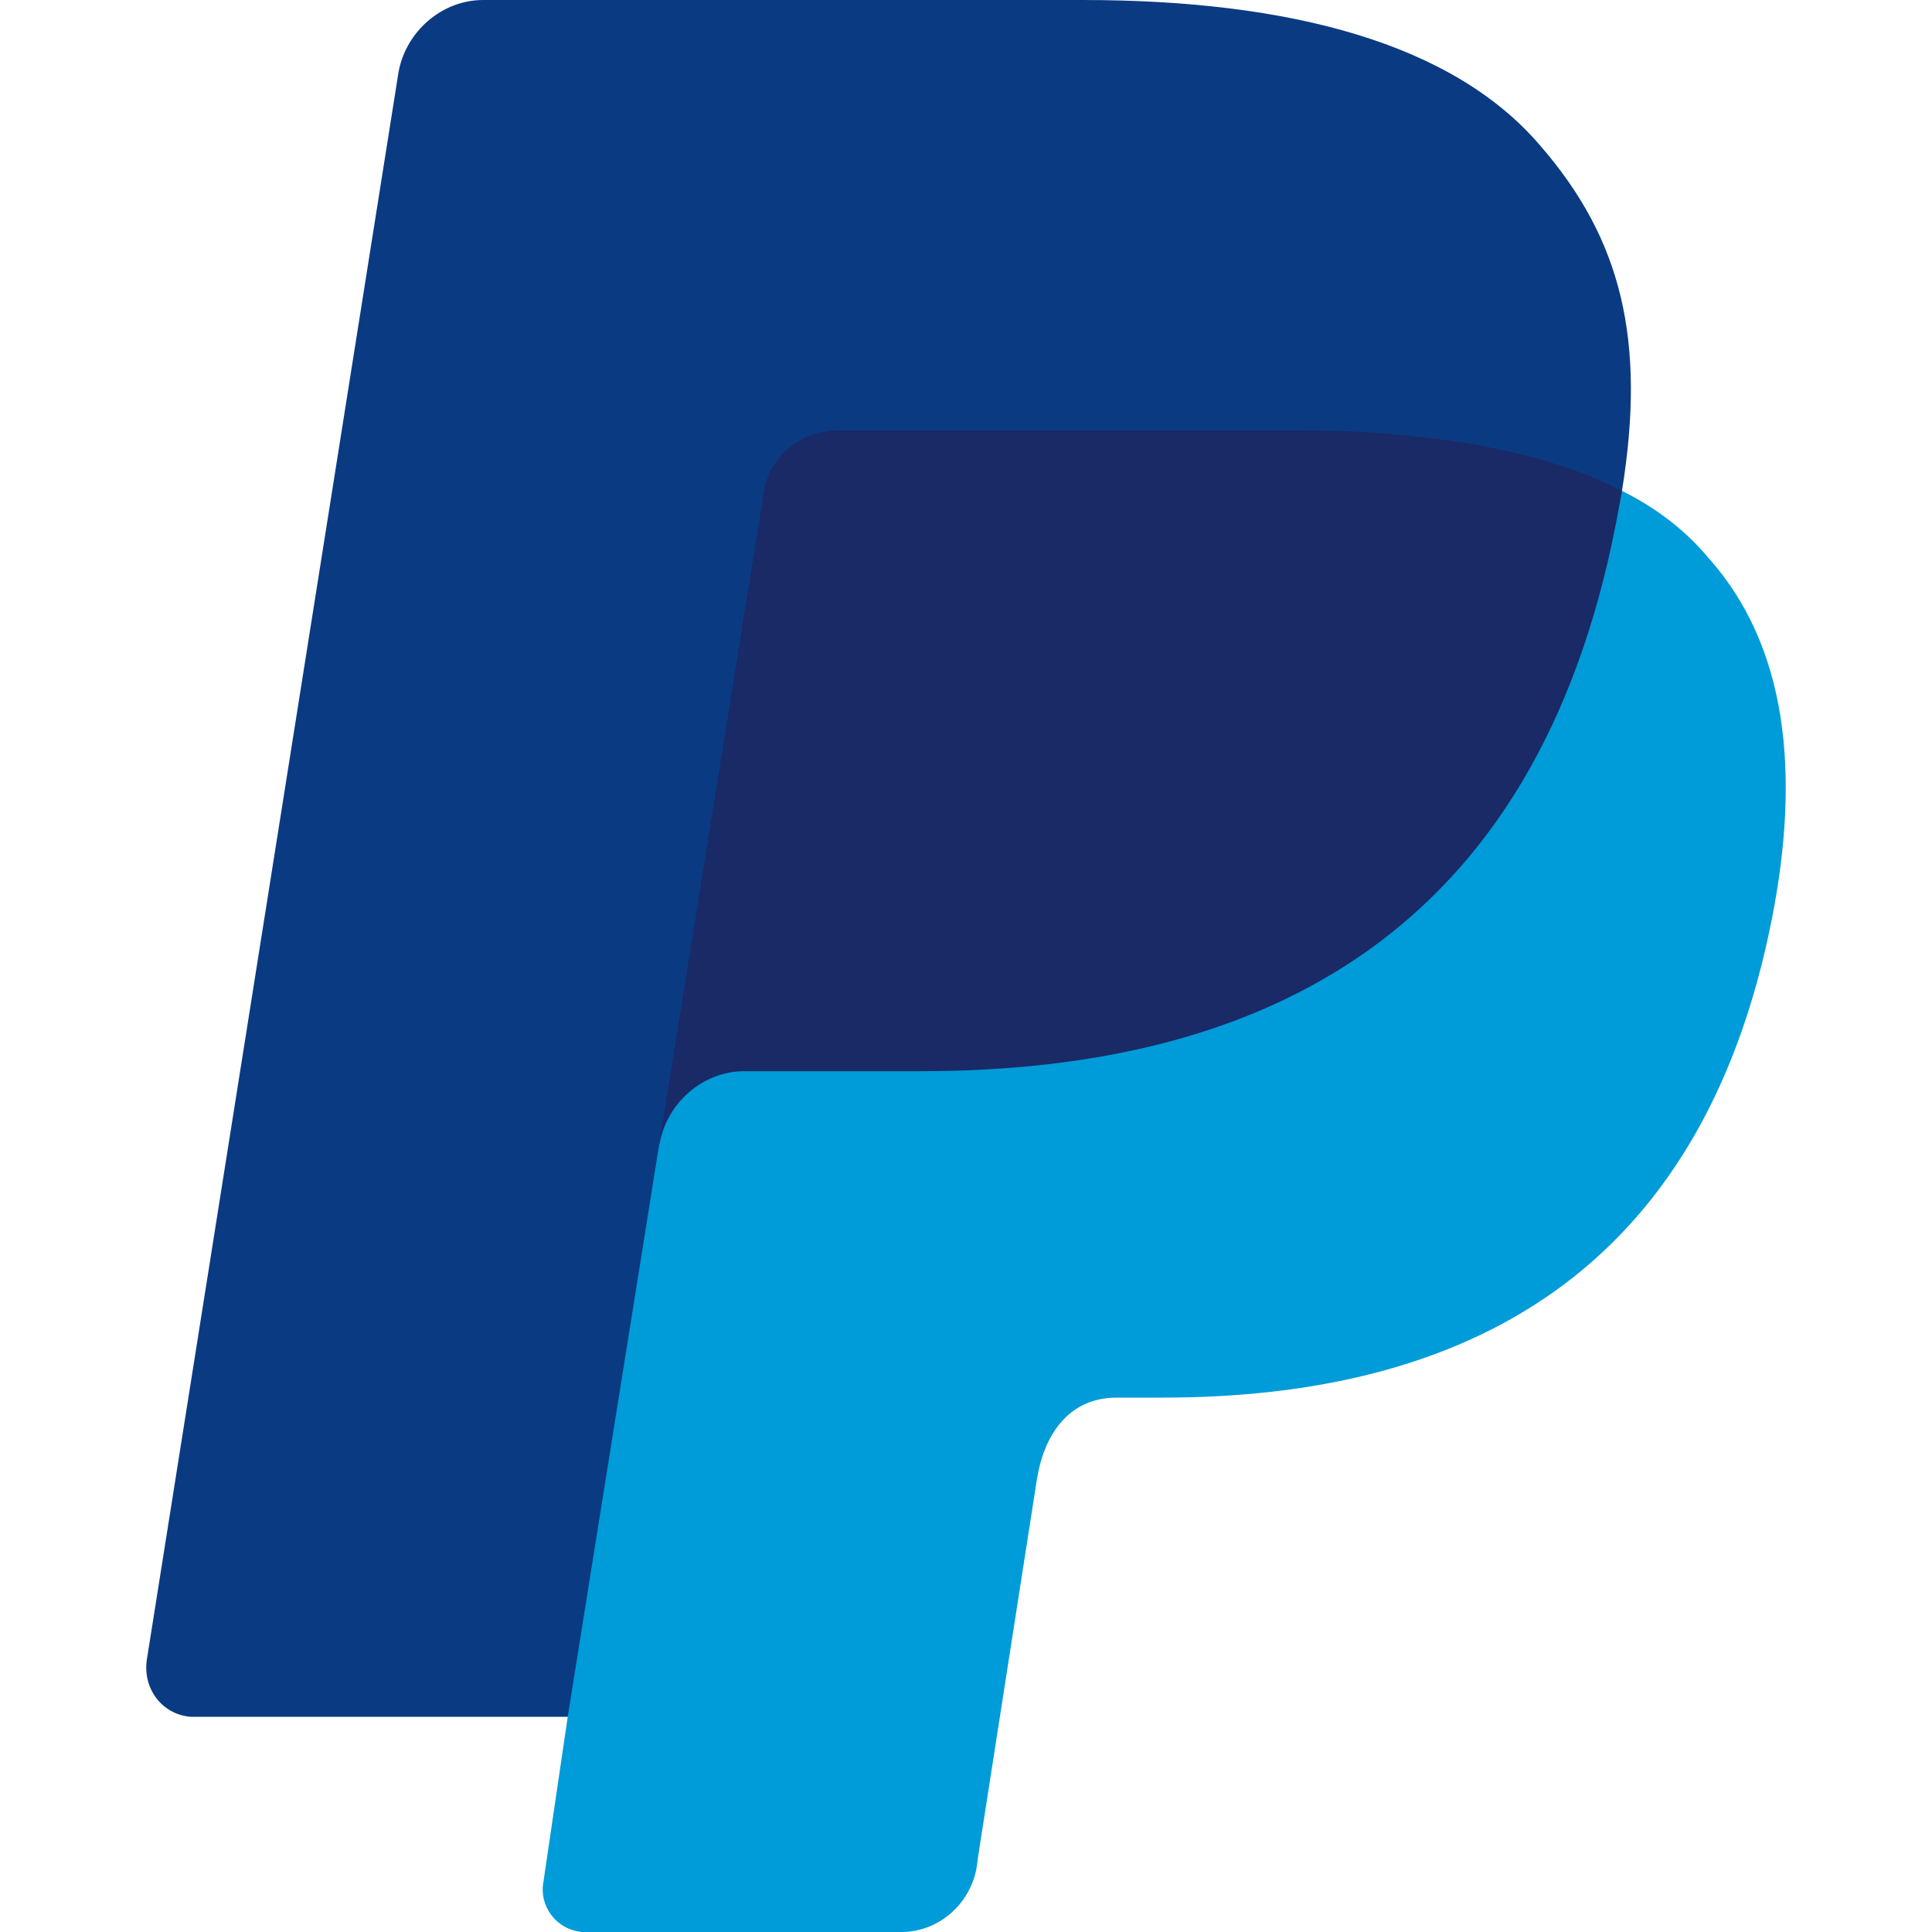
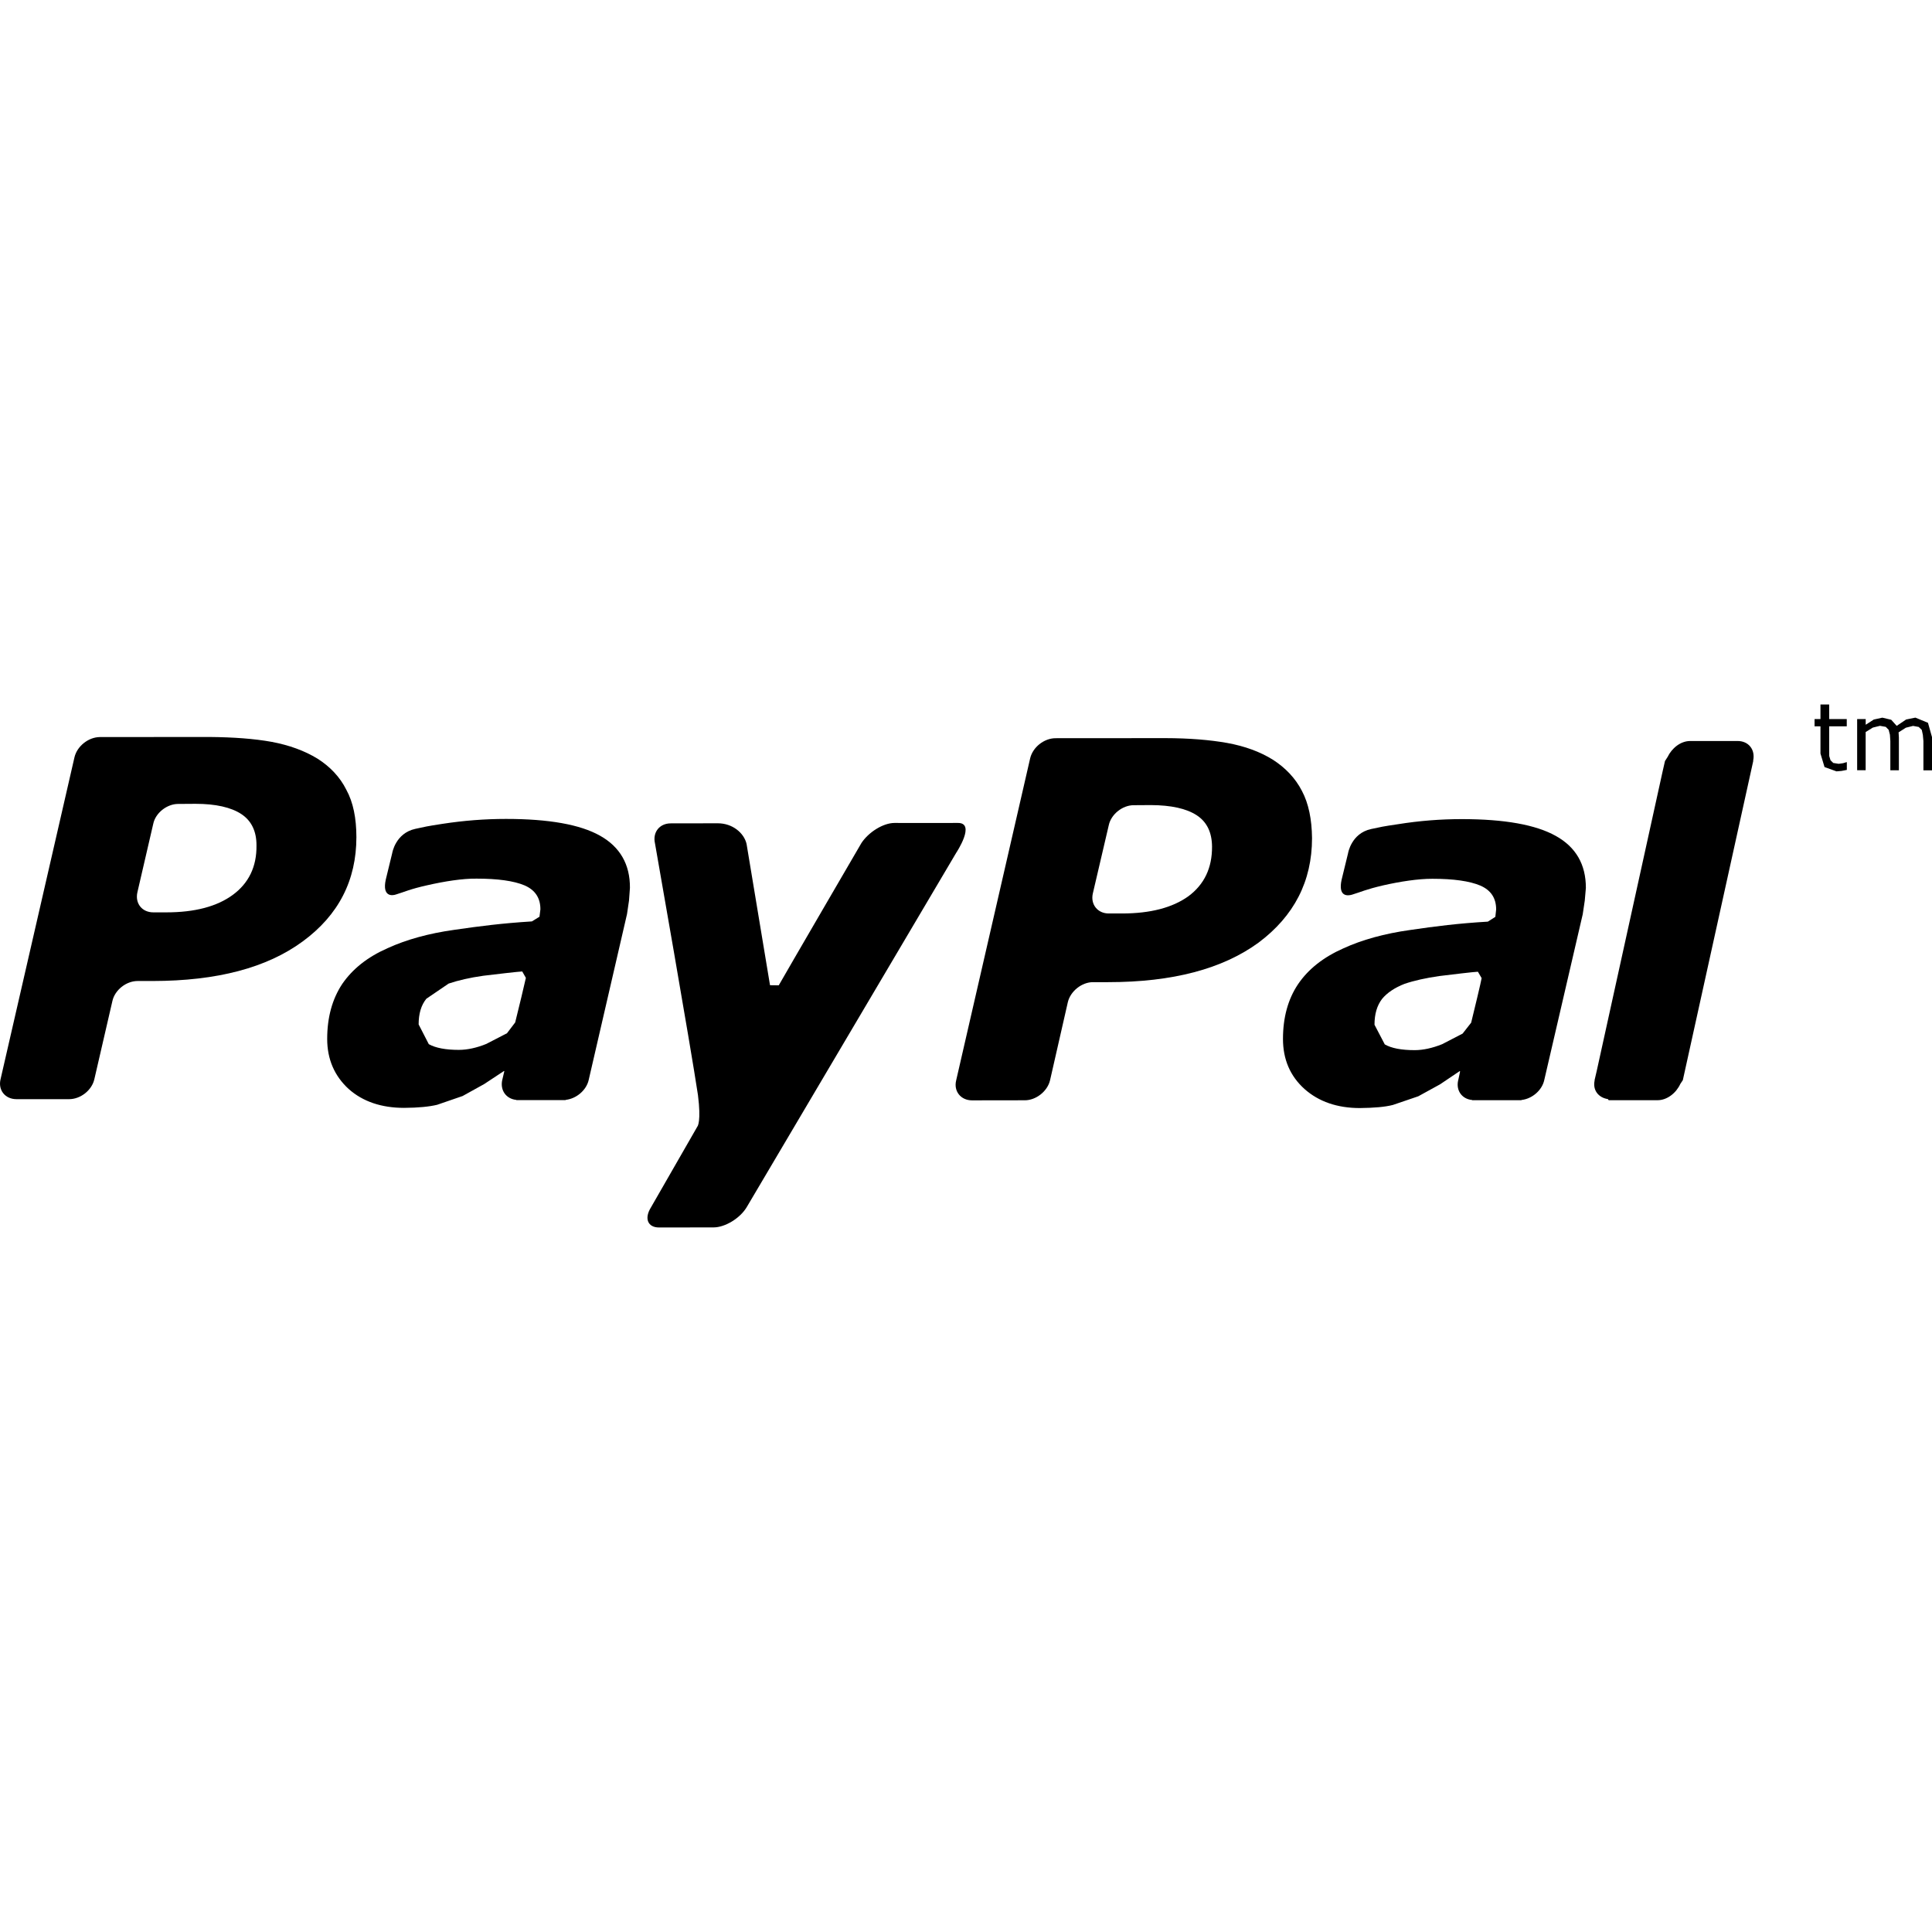
- <svg xmlns="http://www.w3.org/2000/svg" version="1.1" width="512" height="512" x="0" y="0" viewBox="0 0 512 512" style="enable-background:new 0 0 512 512" xml:space="preserve" class="">
+ <svg xmlns="http://www.w3.org/2000/svg" version="1.1" width="512" height="512" x="0" y="0" viewBox="0 0 50.409 50.409" style="enable-background:new 0 0 512 512" xml:space="preserve" class="">
  <g>
    <g>
-       <path style="" d="M429.841,130.083c0,0-12.028,6.408-12.668,9.612c-20.506,107.655-81.529,137.19-173.164,137.19   l-46.778-0.74c-11.534,0-27.303,16.061-29.225,26.954l-24.18,140.784l6.626,11.086l-6.408,43.574   c-1.282,6.408,3.204,12.816,10.253,13.457c0.641,0,1.282,0,1.922,0h82.663c9.612,0,17.942-7.049,19.865-16.661l0.641-4.486   c0,0,15.358-98.546,15.379-98.683c1.804-11.571,8.192-21.787,21.146-21.787h12.175c80.1,0,142.899-32.681,161.482-126.879   c7.69-39.089,3.845-72.411-16.661-95.479C446.502,140.335,438.812,134.568,429.841,130.083z" fill="#009bd9" data-original="#009bd9" class="" />
-       <path style="" d="M409.709,109.261c-20.19-6.51-42.115-7.366-63.172-7.366H221.581   c-9.612,0-26.424,12.645-28.347,22.257l-28.32,173.821l9.888,5.126c1.922-10.894,11.534-19.224,22.428-19.224h46.778   c91.635,0,163.001-37.038,184.147-144.693c0.641-3.204,1.03-5.607,1.685-9.099c0,0-6.711-15.1-12.187-17.891   C415.106,111.119,412.441,110.142,409.709,109.261z" fill="#192a67" data-original="#192a67" class="" />
-       <path style="" d="M202.357,130.723c1.282-9.612,9.612-16.661,19.865-16.661h124.315   c14.738,0,28.836,1.282,41.011,3.204c8.33,1.282,16.661,3.204,24.991,5.767c6.408,1.922,12.175,4.486,17.302,7.049   c6.408-39.73,0-66.643-21.787-91.635C384.985,11.534,342.051,0,286.942,0H128.024c-10.894,0-20.506,8.33-22.428,19.224   L38.952,439.589c-1.282,7.69,3.845,14.738,11.534,15.379c0.641,0,1.282,0,1.922,0h98.043l24.991-156.355L202.357,130.723z" fill="#0a3b82" data-original="#0a3b82" />
+       <g>
+         <path d="M9.035,20.604C8.87,20.273,8.609,20,8.285,19.795c-0.338-0.207-0.737-0.352-1.193-0.438c-0.464-0.084-1-0.122-1.621-0.128    l-2.867,0.002c-0.298,0.004-0.59,0.236-0.66,0.524l-1.929,8.402c-0.07,0.284,0.117,0.522,0.415,0.522h1.373    c0.298,0,0.593-0.231,0.659-0.522l0.471-2.04c0.063-0.284,0.357-0.521,0.658-0.521h0.393c1.679-0.002,2.979-0.345,3.913-1.032    c0.939-0.688,1.402-1.597,1.402-2.723C9.298,21.348,9.217,20.934,9.035,20.604z M6.074,23.349    c-0.415,0.304-0.992,0.456-1.736,0.456H4.002c-0.299,0-0.482-0.236-0.417-0.524l0.413-1.784c0.058-0.286,0.359-0.523,0.654-0.521    l0.45-0.003c0.525,0,0.926,0.091,1.194,0.267c0.265,0.174,0.398,0.451,0.396,0.818C6.7,22.616,6.487,23.045,6.074,23.349z" fill="#000000" data-original="#000000" class="" />
+       </g>
    </g>
+     <g>
+       <g>
+         <polygon points="48.175,19.887 48.089,19.913 47.974,19.929 47.833,19.907 47.761,19.837 47.728,19.727 47.726,19.562     47.726,18.951 48.185,18.951 48.185,18.762 47.726,18.762 47.726,18.381 47.499,18.381 47.499,18.762 47.345,18.762     47.345,18.951 47.499,18.951 47.499,19.662 47.605,20.014 47.917,20.126 48.048,20.115 48.187,20.088 48.187,19.887   " fill="#000000" data-original="#000000" class="" />
+       </g>
+     </g>
+     <g>
+       <g>
+         <polygon points="50.304,18.859 49.976,18.724 49.734,18.773 49.488,18.939 49.345,18.78 49.113,18.725 48.89,18.774 48.679,18.91     48.679,18.762 48.456,18.762 48.456,20.097 48.678,20.097 48.678,19.1 48.865,18.984 49.051,18.938 49.203,18.965 49.278,19.042     49.311,19.17 49.322,19.335 49.322,20.098 49.545,20.098 49.545,19.244 49.541,19.173 49.537,19.108 49.727,18.987 49.915,18.94     50.062,18.967 50.142,19.044 50.17,19.173 50.185,19.336 50.185,20.099 50.409,20.099 50.409,19.232   " fill="#000000" data-original="#000000" class="" />
+       </g>
+     </g>
+     <g>
+       <g>
+         <path d="M15.656,21.805c-0.518-0.292-1.336-0.438-2.454-0.438c-0.553,0-1.104,0.043-1.661,0.129    c-0.411,0.063-0.451,0.075-0.704,0.13c-0.522,0.114-0.604,0.635-0.604,0.635l-0.168,0.691c-0.095,0.441,0.159,0.424,0.265,0.387    c0.228-0.068,0.355-0.138,0.821-0.242c0.445-0.101,0.914-0.177,1.286-0.172c0.549,0,0.969,0.058,1.249,0.176    c0.276,0.12,0.414,0.326,0.414,0.624l-0.024,0.194l-0.198,0.122c-0.779,0.049-1.342,0.121-2.025,0.22    c-0.668,0.093-1.254,0.256-1.741,0.479c-0.523,0.23-0.911,0.539-1.182,0.932c-0.262,0.395-0.393,0.874-0.393,1.436    c0,0.529,0.19,0.966,0.559,1.304c0.371,0.332,0.861,0.494,1.447,0.494c0.371-0.002,0.658-0.031,0.862-0.08l0.665-0.229    l0.563-0.312l0.518-0.342l0.007,0.01l-0.052,0.22l-0.003,0.009v0.002c-0.056,0.268,0.106,0.488,0.367,0.514l0.005,0.006h0.024    h1.053h0.198l0.018-0.008c0.274-0.032,0.531-0.252,0.591-0.514l1.001-4.333l0.052-0.353l0.024-0.331    C16.44,22.551,16.175,22.096,15.656,21.805z M13.442,26.677l-0.214,0.282l-0.54,0.279c-0.254,0.103-0.495,0.155-0.718,0.155    c-0.338,0-0.603-0.049-0.782-0.149l-0.265-0.515c0-0.279,0.064-0.5,0.201-0.67l0.582-0.396c0.249-0.084,0.553-0.155,0.905-0.204    c0.314-0.039,0.934-0.11,1.015-0.112l0.095,0.167C13.702,25.609,13.526,26.345,13.442,26.677z" fill="#000000" data-original="#000000" class="" />
+       </g>
+     </g>
+     <g>
+       <g>
+         <path d="M40.594,21.811c-0.521-0.292-1.338-0.439-2.453-0.439c-0.553,0-1.105,0.043-1.66,0.132    c-0.412,0.06-0.453,0.073-0.707,0.127c-0.521,0.113-0.602,0.636-0.602,0.636l-0.168,0.69c-0.094,0.441,0.154,0.421,0.27,0.387    c0.229-0.068,0.352-0.135,0.814-0.243c0.443-0.1,0.916-0.174,1.289-0.172c0.547,0,0.967,0.059,1.246,0.177    c0.278,0.12,0.414,0.328,0.414,0.623l-0.021,0.193l-0.196,0.125c-0.787,0.047-1.351,0.119-2.027,0.218    c-0.666,0.093-1.254,0.255-1.742,0.479c-0.521,0.231-0.914,0.54-1.182,0.934c-0.265,0.395-0.394,0.873-0.394,1.43    c0,0.533,0.188,0.97,0.562,1.306c0.373,0.331,0.858,0.497,1.444,0.497c0.369-0.004,0.656-0.028,0.861-0.081l0.663-0.226    l0.568-0.312l0.514-0.346l0.009,0.011l-0.047,0.222l-0.005,0.004l0.002,0.004c-0.062,0.268,0.101,0.49,0.365,0.514l0.002,0.005    h0.024c0.173,0,0.771,0,1.056,0h0.194l0.021-0.007c0.271-0.033,0.527-0.253,0.584-0.518l1.004-4.327l0.053-0.355l0.029-0.332    C41.379,22.555,41.117,22.102,40.594,21.811z M38.385,26.683l-0.223,0.285l-0.535,0.277c-0.254,0.102-0.496,0.155-0.715,0.155    c-0.349,0-0.607-0.05-0.781-0.15l-0.268-0.513c0-0.28,0.065-0.499,0.196-0.672c0.133-0.163,0.336-0.297,0.588-0.395    c0.246-0.084,0.55-0.152,0.904-0.203c0.312-0.039,0.93-0.112,1.01-0.113l0.097,0.167C38.644,25.616,38.467,26.349,38.385,26.683z" fill="#000000" data-original="#000000" class="" />
+       </g>
+     </g>
+     <g>
+       <g>
+         <path d="M33.969,20.635c-0.172-0.333-0.43-0.602-0.756-0.812c-0.334-0.208-0.73-0.354-1.193-0.438    c-0.455-0.081-0.998-0.125-1.615-0.126l-2.871,0.002c-0.299,0.005-0.586,0.237-0.655,0.522l-1.931,8.406    c-0.07,0.285,0.122,0.521,0.414,0.521l1.375-0.002c0.292,0.002,0.591-0.232,0.66-0.52l0.465-2.041    c0.068-0.284,0.363-0.523,0.66-0.521h0.393c1.681,0,2.984-0.346,3.922-1.031c0.927-0.693,1.396-1.6,1.396-2.727    C34.228,21.377,34.143,20.962,33.969,20.635z M31.008,23.384c-0.414,0.298-0.992,0.45-1.732,0.45h-0.342    c-0.295,0.003-0.486-0.237-0.42-0.523l0.416-1.781c0.061-0.285,0.359-0.524,0.656-0.521l0.445-0.003    c0.528,0.003,0.924,0.09,1.194,0.266c0.269,0.176,0.396,0.452,0.399,0.818C31.627,22.648,31.42,23.078,31.008,23.384z" fill="#000000" data-original="#000000" class="" />
+       </g>
+     </g>
+     <g>
+       <g>
+         <path d="M45.742,19.85c0.063-0.287-0.117-0.52-0.412-0.516H44.1c-0.252,0-0.479,0.187-0.59,0.417l-0.068,0.106l-0.062,0.272    l-1.719,7.814l-0.056,0.24l0.002,0.006c-0.057,0.257,0.101,0.451,0.345,0.488l0.021,0.029h1.277c0.25,0,0.485-0.19,0.592-0.424    l0.066-0.1l1.838-8.331L45.742,19.85z" fill="#000000" data-original="#000000" class="" />
+       </g>
+     </g>
+     <g>
+       <g>
+         <path d="M24.986,21.472c-0.325,0.004-1.646,0-1.646,0c-0.296,0-0.676,0.239-0.864,0.524c0,0-1.966,3.374-2.157,3.713l-0.228-0.003    l-0.612-3.687c-0.068-0.29-0.371-0.538-0.748-0.538l-1.23,0.002c-0.296,0-0.478,0.236-0.411,0.524c0,0,0.934,5.315,1.121,6.566    c0.087,0.69-0.011,0.813-0.011,0.813l-1.216,2.118c-0.18,0.288-0.083,0.523,0.212,0.523l1.422-0.002    c0.296,0,0.685-0.233,0.861-0.522l5.47-9.252C24.949,22.252,25.475,21.461,24.986,21.472z" fill="#000000" data-original="#000000" class="" />
+       </g>
+     </g>
+     <g>
+ </g>
+     <g>
+ </g>
+     <g>
+ </g>
+     <g>
+ </g>
+     <g>
+ </g>
+     <g>
+ </g>
+     <g>
+ </g>
+     <g>
+ </g>
+     <g>
+ </g>
+     <g>
+ </g>
+     <g>
+ </g>
+     <g>
+ </g>
+     <g>
+ </g>
+     <g>
+ </g>
+     <g>
+ </g>
  </g>
</svg>
